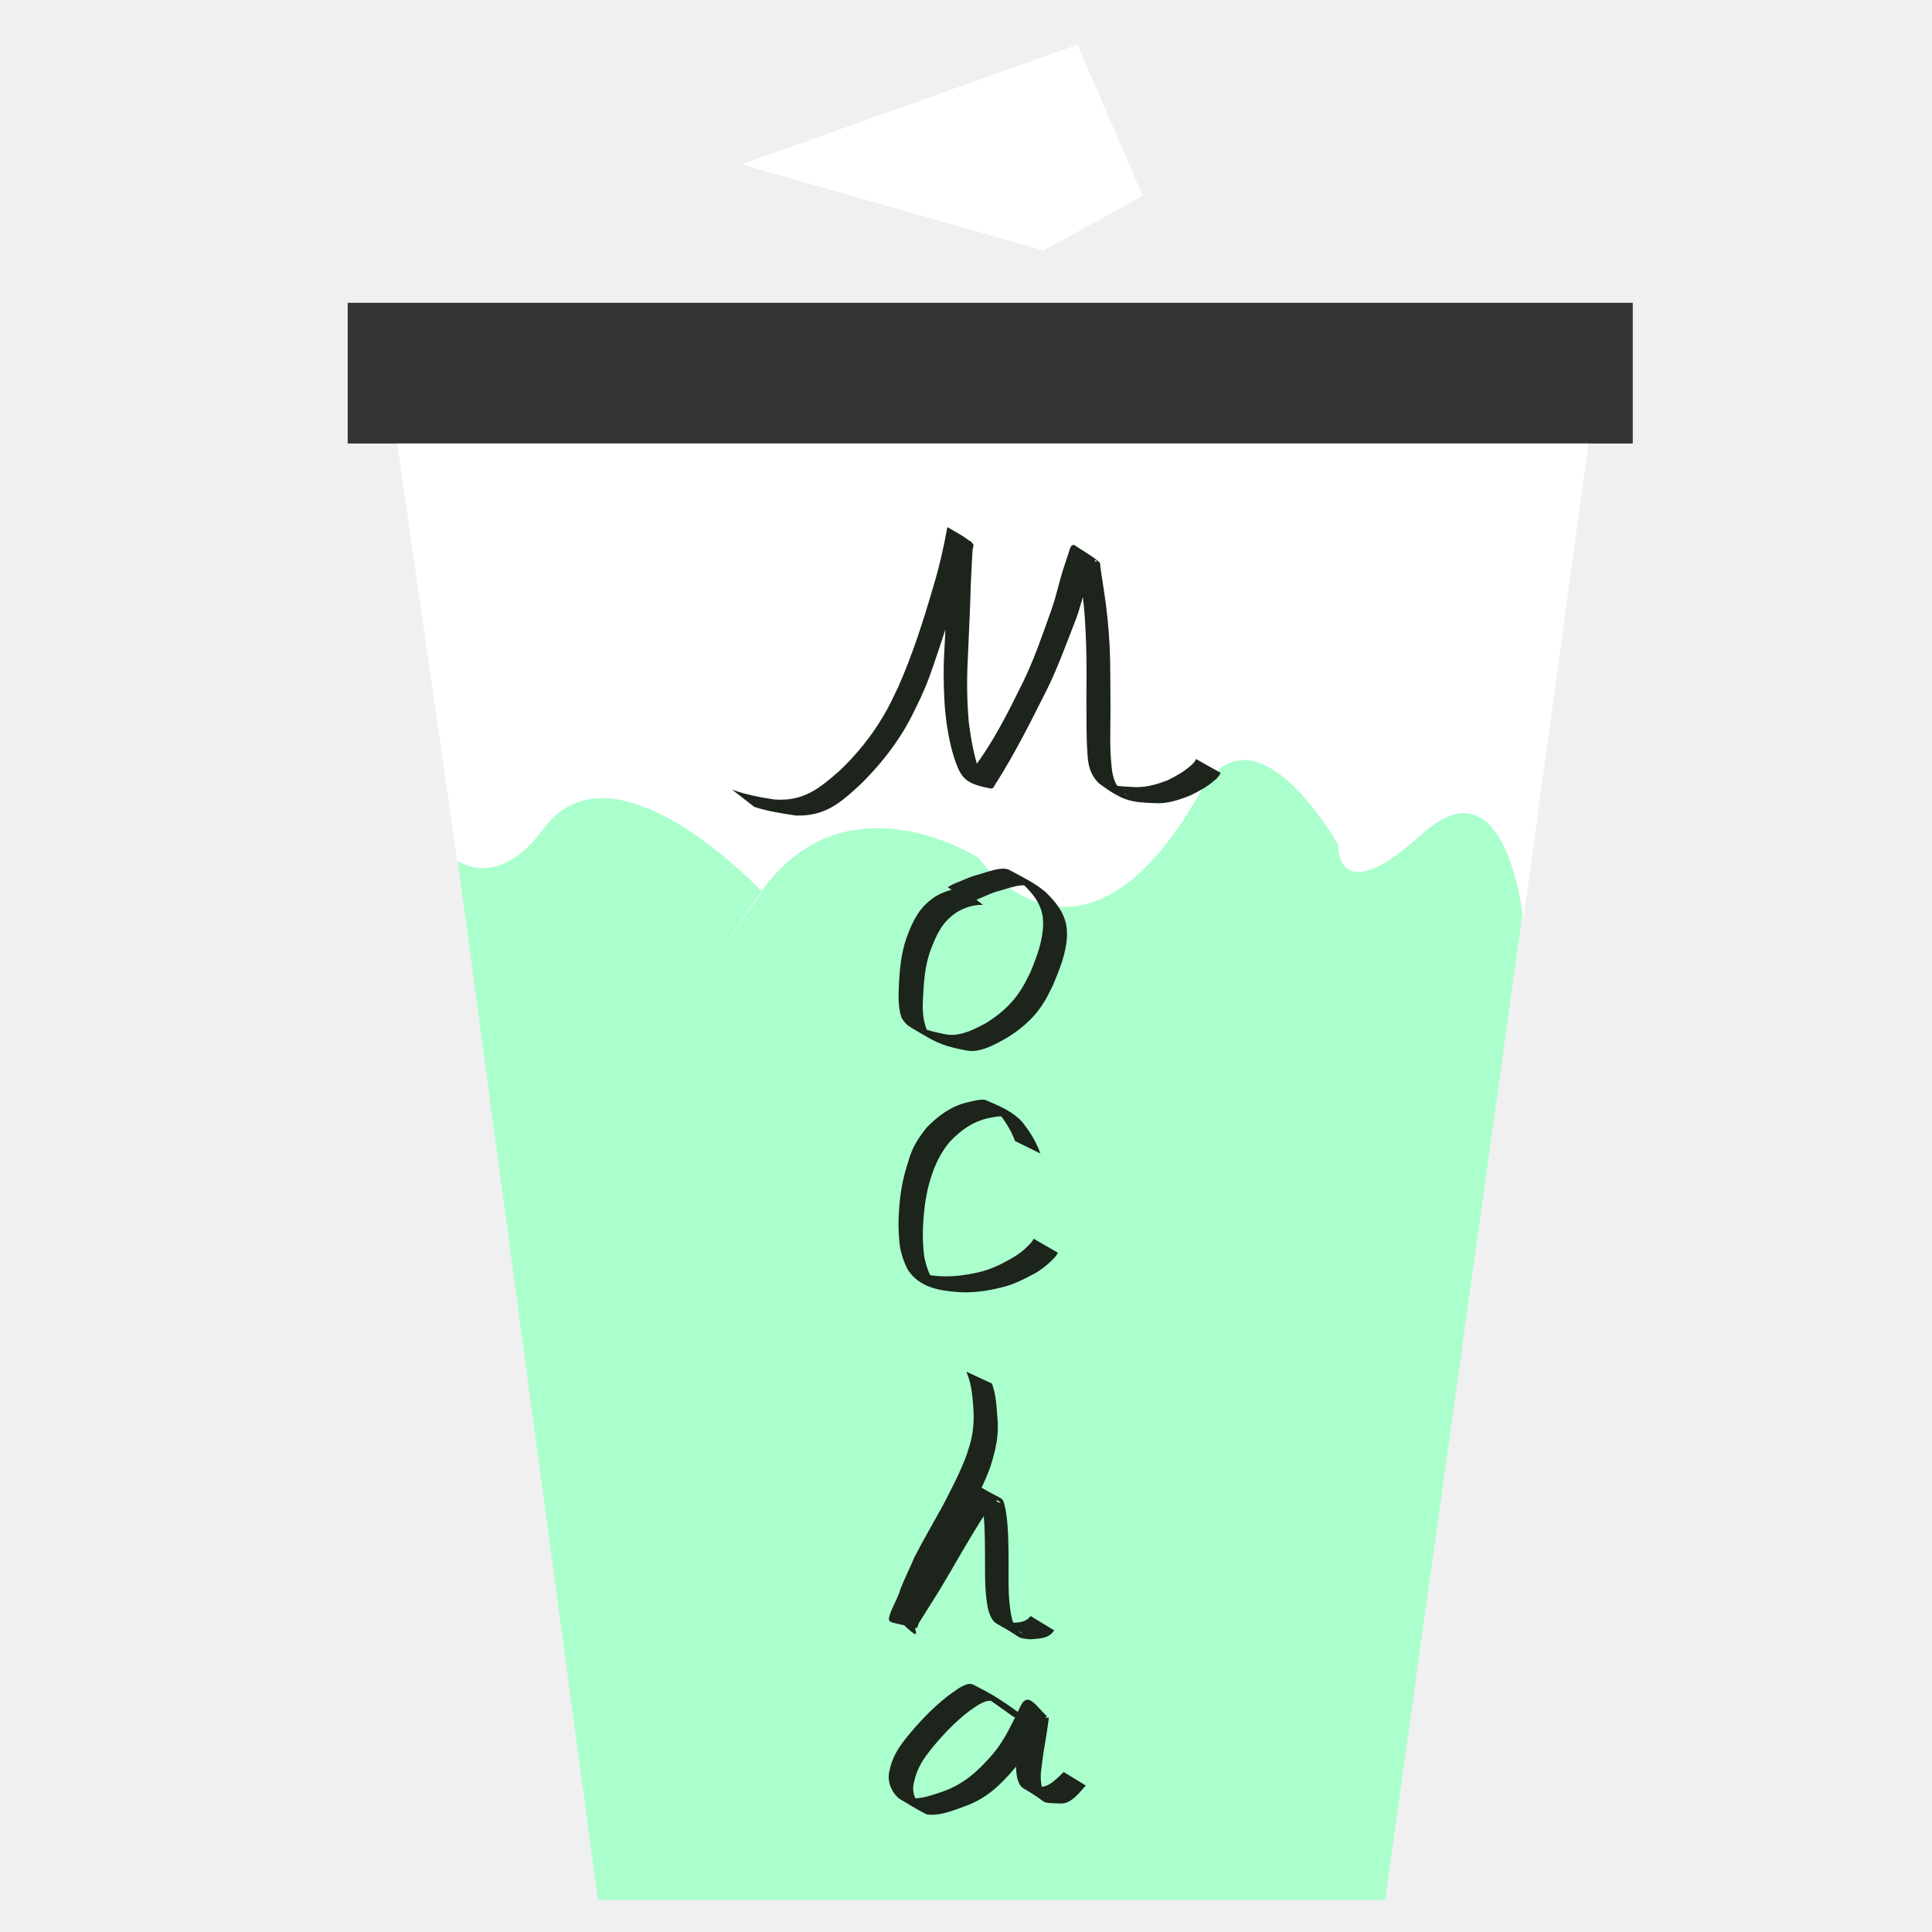
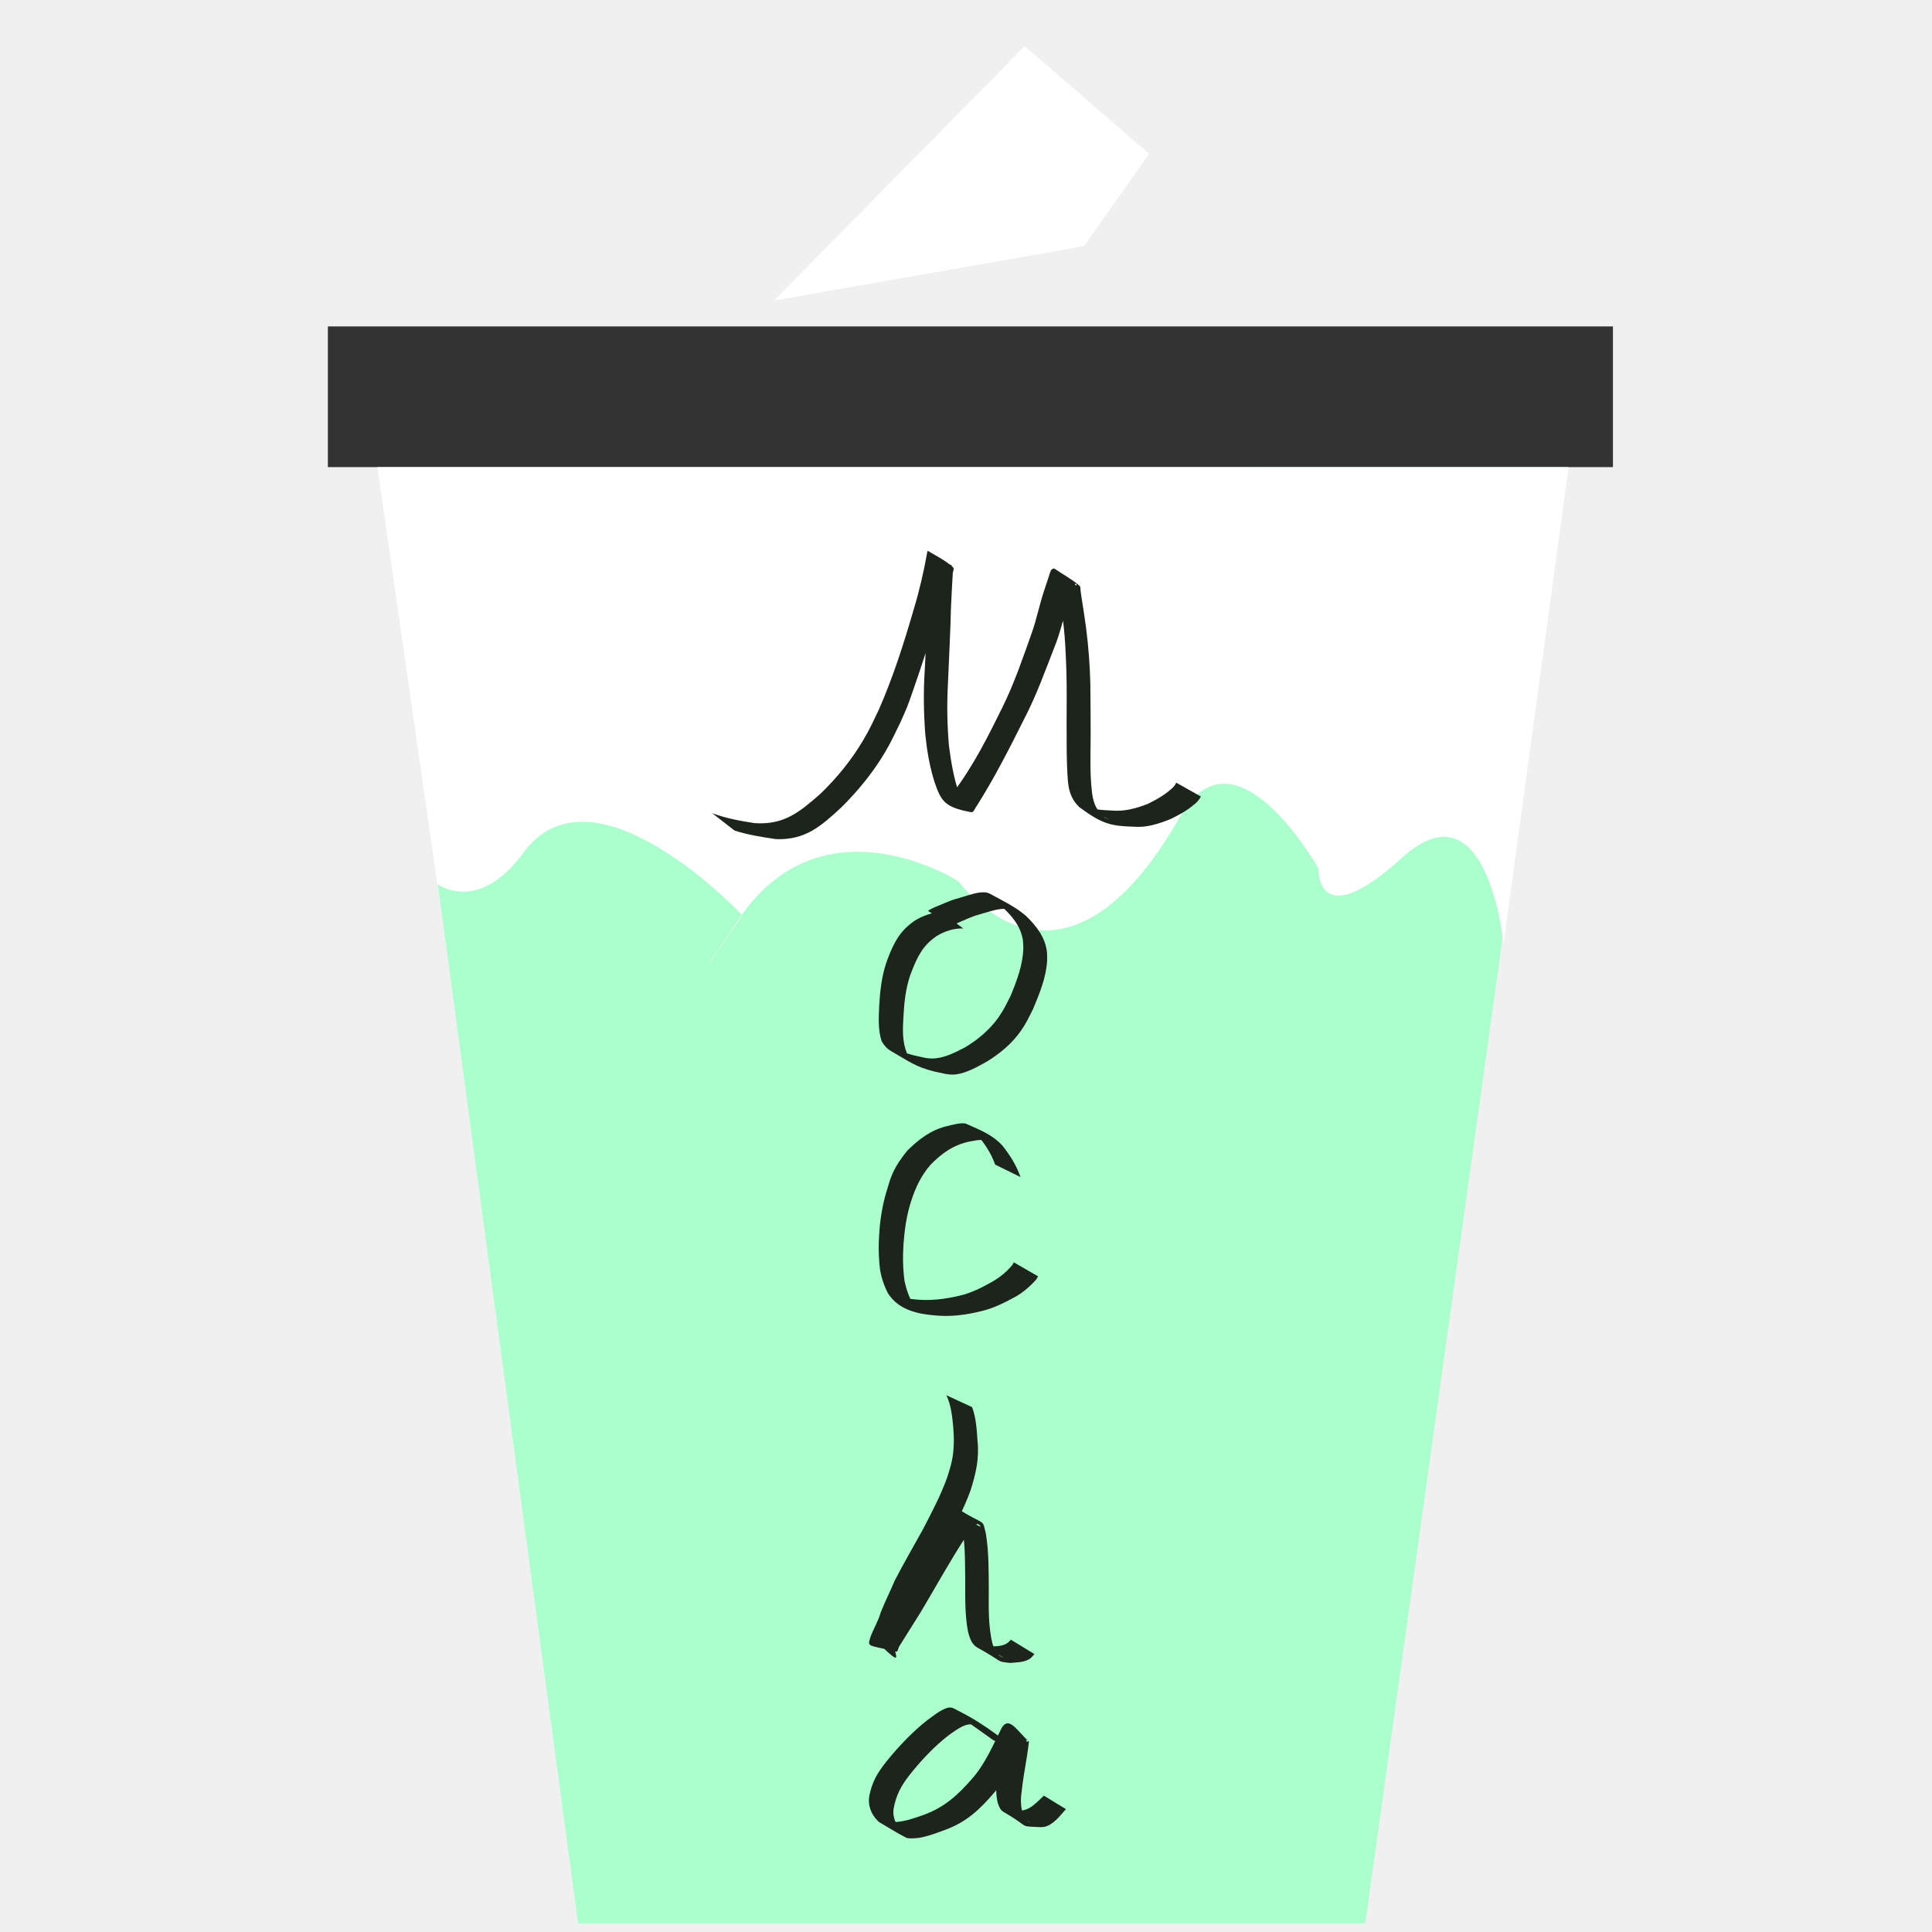
- <svg xmlns="http://www.w3.org/2000/svg" width="1024" height="1024" version="1.1" viewBox="0 0 256 256">
-   <path d="m-8.847 173.01-149.9-147.42" fill="#f2f2f2" stroke-width=".252" />
-   <path d="m53.323 59.772 25.904 191.96h104.31l26.94-193.34z" fill="#afc" stroke-width=".252" />
-   <rect x="46.07" y="40.122" width="170.28" height="18.644" fill="#333" stroke-width=".257" />
-   <g fill="#1c241c" stroke-width=".252">
-     <path d="m137.85 152.84c-0.533-1.542-1.414-2.946-2.434-4.21-1.32-1.41-2.867-2.014-4.766-2.849-0.545-0.24-2.017 0.186-2.559 0.308-2.142 0.53-3.722 1.737-5.253 3.258-0.742 0.909-1.439 1.905-1.924 2.98-0.336 0.746-0.45 1.213-0.69 2.001-0.596 1.854-0.937 3.762-1.074 5.7-0.137 1.668-0.121 3.337 0.077 4.998 0.172 1.142 0.546 2.225 1.077 3.246 1.474 2.235 3.966 2.716 6.345 2.91 2.055 0.19 4.091-0.097 6.079-0.597 1.639-0.383 3.114-1.166 4.581-1.958 0.971-0.592 1.877-1.361 2.626-2.221 0.081-0.137 0.162-0.275 0.243-0.412l-3.209-1.854c-0.069 0.119-0.138 0.238-0.206 0.357-0.709 0.843-1.577 1.57-2.523 2.131-1.411 0.807-2.856 1.556-4.453 1.927-1.978 0.465-3.999 0.717-6.031 0.482-0.613-0.071-1.108-0.106-1.704-0.256-0.201-0.051-0.764-0.313-0.591-0.198 5.104 3.418 3.082 2.04 2.231 1.198-0.609-0.961-0.965-2.04-1.207-3.147-0.229-1.643-0.249-3.294-0.139-4.949 0.144-1.912 0.413-3.812 1.007-5.644 0.552-1.753 1.339-3.416 2.558-4.814 1.508-1.54 2.976-2.611 5.129-3.086 0.67-0.121 1.119-0.24 1.797-0.222 0.241 7e-3 0.901 0.248 0.716 0.094-0.767-0.642-1.687-1.075-2.53-1.612-0.178-0.113 0.367 0.211 0.534 0.34 0.186 0.144 0.348 0.317 0.521 0.475 1.038 1.174 1.877 2.496 2.416 3.975l3.357 1.65z" />
-     <path d="m128.03 181.75c0.646 1.368 0.782 2.886 0.917 4.372 0.111 1.407 0.105 2.831-0.172 4.221-0.168 0.84-0.389 1.48-0.641 2.298-0.861 2.396-2.063 4.648-3.23 6.905-1.244 2.258-2.552 4.481-3.729 6.777-0.595 1.418-1.295 2.792-1.858 4.223-0.313 1.152-0.97 2.167-1.368 3.282-0.403 1.37-0.339 0.934 3.383 1.9 0.272 0.071 0.302-0.474 0.451-0.712 0.941-1.499 1.886-2.994 2.821-4.497 1.995-3.334 3.859-6.748 5.988-10.001 0.154-0.209 0.927-1.315 1.225-1.549 0.118-0.092 0.283-0.176 0.428-0.138 0.14 0.037 0.421 0.381 0.288 0.326-0.966-0.399-1.801-1.133-2.818-1.372-0.267-0.063 0.184 0.517 0.277 0.776 0.521 2.362 0.496 4.804 0.527 7.211 0.022 2.463-0.089 4.936 0.385 7.364 0.216 0.769 0.474 1.632 1.227 2.047 3.704 2.043 2.356 1.81 4.376 2.037 0.888-0.102 1.942-0.048 2.686-0.64 0.191-0.152 0.333-0.358 0.499-0.538l-3.119-1.905c-0.149 0.144-0.278 0.313-0.448 0.432-0.717 0.506-1.719 0.443-2.545 0.455-0.215-0.044-0.82-0.262-0.644-0.131 0.827 0.618 1.77 1.065 2.639 1.623 0.14 0.09-0.313-0.124-0.451-0.218-0.55-0.375-0.769-1.004-0.982-1.601-0.593-2.403-0.503-4.878-0.498-7.338-0.018-2.417 0.011-4.858-0.382-7.249-0.497-2.135-0.037-0.996-3.631-3.267-0.135-0.085-0.323-0.085-0.476-0.041-0.792 0.232-1.079 1.457-1.576 1.962-1.985 3.338-3.809 6.77-5.861 10.07-1 1.508-1.177 1.815-2.209 3.223-0.274 0.374-0.551 0.746-0.844 1.107-0.162 0.2-0.7 0.391-0.518 0.572 3.56 3.55 3.414 3.132 3.064 1.876 0.285-1.142 1.007-2.14 1.302-3.287 0.548-1.429 1.217-2.806 1.78-4.229 1.111-2.327 2.334-4.594 3.64-6.817 1.211-2.257 2.432-4.522 3.301-6.939 0.708-2.245 1.177-4.242 0.912-6.62-0.097-1.482-0.191-2.987-0.709-4.395l-3.409-1.576z" />
-     <path d="m137.76 228.81c-1.472-0.952-2.898-1.971-4.327-2.986-1.583-1.047-1.905-1.281-4.398-2.564-0.197-0.101-0.431-0.159-0.651-0.13-0.951 0.125-2.147 1.153-2.902 1.681-2.023 1.6-3.811 3.501-5.43 5.504-1.19 1.503-1.881 2.686-2.246 4.562-0.201 1.356 0.303 2.507 1.285 3.418 1.21 0.697 2.381 1.467 3.631 2.09 0.299 0.149 1.333 0.055 1.591 0.018 1.238-0.179 2.395-0.646 3.562-1.071 2.855-1.045 4.639-2.752 6.566-5.021 1.766-1.976 2.651-4.515 4.087-6.697 0.08-0.067 0.137-0.223 0.239-0.202 0.083 0.018 0.082 0.289 5e-3 0.253-1.08-0.495-2.023-1.279-3.138-1.69-0.166-0.061-2.5e-4 0.353-9e-3 0.53-0.031 0.647-0.058 0.741-0.145 1.399-0.199 1.615-0.529 3.21-0.736 4.824-0.165 1.023-0.153 2.04 0.093 3.045 0.144 0.423 0.327 0.931 0.742 1.172 3.504 2.038 2.177 1.88 4.014 1.994 0.276 0.012 1.118 0.065 1.389 6e-3 1.243-0.271 2.096-1.488 2.889-2.354l-2.922-1.787c-1.508 1.422-2.178 2.278-4.306 1.92-1.609-0.424-0.567-0.198 2.415 1.583 0.088 0.052-0.189-0.081-0.274-0.136-0.296-0.192-0.471-0.474-0.59-0.799-0.294-0.968-0.362-1.939-0.213-2.946 0.173-1.617 0.447-3.218 0.719-4.821 0.02-0.121 0.283-1.935 0.269-1.948-1.641-1.524-2.619-3.402-3.597-1.863-1.174 2.317-2.173 4.745-3.906 6.728-1.905 2.198-3.711 3.842-6.497 4.849-1.177 0.404-2.334 0.834-3.588 0.917-0.281 0.019-0.566 0.02-0.846-0.018-0.236-0.032-0.883-0.326-0.689-0.188 0.843 0.598 1.775 1.059 2.662 1.589-1.032-0.723-1.629-1.792-1.484-3.077 0.308-1.772 0.958-3.031 2.068-4.459 1.579-1.991 3.329-3.885 5.358-5.424 0.808-0.532 1.794-1.385 2.84-1.352 0.205 7e-3 0.755 0.301 0.585 0.187-0.797-0.538-1.65-0.988-2.482-1.469-0.233-0.135 0.457 0.286 0.686 0.43 1.401 0.972 2.792 1.964 4.177 2.956l3.5 1.35z" />
+ <svg xmlns="http://www.w3.org/2000/svg" width="1024" height="1024" version="1.1" viewBox="0 0 256 256" id="svg30">
+   <defs id="defs34" />
+   <path d="M -11.473,176.14 -161.373,28.72" fill="#f2f2f2" stroke-width="0.252" id="path4" />
+   <path d="m 50.697,62.902 25.904,191.96 H 180.911 l 26.94,-193.34 z" fill="#aaffcc" stroke-width="0.252" id="path6" />
+   <rect x="43.444" y="43.252" width="170.28" height="18.644" fill="#333333" stroke-width="0.257" id="rect8" />
+   <g fill="#1c241c" stroke-width="0.252" id="g16" transform="translate(-2.625917,3.129584)">
+     <path d="m 137.85,152.84 c -0.533,-1.542 -1.414,-2.946 -2.434,-4.21 -1.32,-1.41 -2.867,-2.014 -4.766,-2.849 -0.545,-0.24 -2.017,0.186 -2.559,0.308 -2.142,0.53 -3.722,1.737 -5.253,3.258 -0.742,0.909 -1.439,1.905 -1.924,2.98 -0.336,0.746 -0.45,1.213 -0.69,2.001 -0.596,1.854 -0.937,3.762 -1.074,5.7 -0.137,1.668 -0.121,3.337 0.077,4.998 0.172,1.142 0.546,2.225 1.077,3.246 1.474,2.235 3.966,2.716 6.345,2.91 2.055,0.19 4.091,-0.097 6.079,-0.597 1.639,-0.383 3.114,-1.166 4.581,-1.958 0.971,-0.592 1.877,-1.361 2.626,-2.221 0.081,-0.137 0.162,-0.275 0.243,-0.412 l -3.209,-1.854 c -0.069,0.119 -0.138,0.238 -0.206,0.357 -0.709,0.843 -1.577,1.57 -2.523,2.131 -1.411,0.807 -2.856,1.556 -4.453,1.927 -1.978,0.465 -3.999,0.717 -6.031,0.482 -0.613,-0.071 -1.108,-0.106 -1.704,-0.256 -0.201,-0.051 -0.764,-0.313 -0.591,-0.198 5.104,3.418 3.082,2.04 2.231,1.198 -0.609,-0.961 -0.965,-2.04 -1.207,-3.147 -0.229,-1.643 -0.249,-3.294 -0.139,-4.949 0.144,-1.912 0.413,-3.812 1.007,-5.644 0.552,-1.753 1.339,-3.416 2.558,-4.814 1.508,-1.54 2.976,-2.611 5.129,-3.086 0.67,-0.121 1.119,-0.24 1.797,-0.222 0.241,0.007 0.901,0.248 0.716,0.094 -0.767,-0.642 -1.687,-1.075 -2.53,-1.612 -0.178,-0.113 0.367,0.211 0.534,0.34 0.186,0.144 0.348,0.317 0.521,0.475 1.038,1.174 1.877,2.496 2.416,3.975 l 3.357,1.65 z" id="path10" />
+     <path d="m 128.03,181.75 c 0.646,1.368 0.782,2.886 0.917,4.372 0.111,1.407 0.105,2.831 -0.172,4.221 -0.168,0.84 -0.389,1.48 -0.641,2.298 -0.861,2.396 -2.063,4.648 -3.23,6.905 -1.244,2.258 -2.552,4.481 -3.729,6.777 -0.595,1.418 -1.295,2.792 -1.858,4.223 -0.313,1.152 -0.97,2.167 -1.368,3.282 -0.403,1.37 -0.339,0.934 3.383,1.9 0.272,0.071 0.302,-0.474 0.451,-0.712 0.941,-1.499 1.886,-2.994 2.821,-4.497 1.995,-3.334 3.859,-6.748 5.988,-10.001 0.154,-0.209 0.927,-1.315 1.225,-1.549 0.118,-0.092 0.283,-0.176 0.428,-0.138 0.14,0.037 0.421,0.381 0.288,0.326 -0.966,-0.399 -1.801,-1.133 -2.818,-1.372 -0.267,-0.063 0.184,0.517 0.277,0.776 0.521,2.362 0.496,4.804 0.527,7.211 0.022,2.463 -0.089,4.936 0.385,7.364 0.216,0.769 0.474,1.632 1.227,2.047 3.704,2.043 2.356,1.81 4.376,2.037 0.888,-0.102 1.942,-0.048 2.686,-0.64 0.191,-0.152 0.333,-0.358 0.499,-0.538 l -3.119,-1.905 c -0.149,0.144 -0.278,0.313 -0.448,0.432 -0.717,0.506 -1.719,0.443 -2.545,0.455 -0.215,-0.044 -0.82,-0.262 -0.644,-0.131 0.827,0.618 1.77,1.065 2.639,1.623 0.14,0.09 -0.313,-0.124 -0.451,-0.218 -0.55,-0.375 -0.769,-1.004 -0.982,-1.601 -0.593,-2.403 -0.503,-4.878 -0.498,-7.338 -0.018,-2.417 0.011,-4.858 -0.382,-7.249 -0.497,-2.135 -0.037,-0.996 -3.631,-3.267 -0.135,-0.085 -0.323,-0.085 -0.476,-0.041 -0.792,0.232 -1.079,1.457 -1.576,1.962 -1.985,3.338 -3.809,6.77 -5.861,10.07 -1,1.508 -1.177,1.815 -2.209,3.223 -0.274,0.374 -0.551,0.746 -0.844,1.107 -0.162,0.2 -0.7,0.391 -0.518,0.572 3.56,3.55 3.414,3.132 3.064,1.876 0.285,-1.142 1.007,-2.14 1.302,-3.287 0.548,-1.429 1.217,-2.806 1.78,-4.229 1.111,-2.327 2.334,-4.594 3.64,-6.817 1.211,-2.257 2.432,-4.522 3.301,-6.939 0.708,-2.245 1.177,-4.242 0.912,-6.62 -0.097,-1.482 -0.191,-2.987 -0.709,-4.395 l -3.409,-1.576 z" id="path12" />
+     <path d="m 137.76,228.81 c -1.472,-0.952 -2.898,-1.971 -4.327,-2.986 -1.583,-1.047 -1.905,-1.281 -4.398,-2.564 -0.197,-0.101 -0.431,-0.159 -0.651,-0.13 -0.951,0.125 -2.147,1.153 -2.902,1.681 -2.023,1.6 -3.811,3.501 -5.43,5.504 -1.19,1.503 -1.881,2.686 -2.246,4.562 -0.201,1.356 0.303,2.507 1.285,3.418 1.21,0.697 2.381,1.467 3.631,2.09 0.299,0.149 1.333,0.055 1.591,0.018 1.238,-0.179 2.395,-0.646 3.562,-1.071 2.855,-1.045 4.639,-2.752 6.566,-5.021 1.766,-1.976 2.651,-4.515 4.087,-6.697 0.08,-0.067 0.137,-0.223 0.239,-0.202 0.083,0.018 0.082,0.289 0.005,0.253 -1.08,-0.495 -2.023,-1.279 -3.138,-1.69 -0.166,-0.061 -2.5e-4,0.353 -0.009,0.53 -0.031,0.647 -0.058,0.741 -0.145,1.399 -0.199,1.615 -0.529,3.21 -0.736,4.824 -0.165,1.023 -0.153,2.04 0.093,3.045 0.144,0.423 0.327,0.931 0.742,1.172 3.504,2.038 2.177,1.88 4.014,1.994 0.276,0.012 1.118,0.065 1.389,0.006 1.243,-0.271 2.096,-1.488 2.889,-2.354 l -2.922,-1.787 c -1.508,1.422 -2.178,2.278 -4.306,1.92 -1.609,-0.424 -0.567,-0.198 2.415,1.583 0.088,0.052 -0.189,-0.081 -0.274,-0.136 -0.296,-0.192 -0.471,-0.474 -0.59,-0.799 -0.294,-0.968 -0.362,-1.939 -0.213,-2.946 0.173,-1.617 0.447,-3.218 0.719,-4.821 0.02,-0.121 0.283,-1.935 0.269,-1.948 -1.641,-1.524 -2.619,-3.402 -3.597,-1.863 -1.174,2.317 -2.173,4.745 -3.906,6.728 -1.905,2.198 -3.711,3.842 -6.497,4.849 -1.177,0.404 -2.334,0.834 -3.588,0.917 -0.281,0.019 -0.566,0.02 -0.846,-0.018 -0.236,-0.032 -0.883,-0.326 -0.689,-0.188 0.843,0.598 1.775,1.059 2.662,1.589 -1.032,-0.723 -1.629,-1.792 -1.484,-3.077 0.308,-1.772 0.958,-3.031 2.068,-4.459 1.579,-1.991 3.329,-3.885 5.358,-5.424 0.808,-0.532 1.794,-1.385 2.84,-1.352 0.205,0.007 0.755,0.301 0.585,0.187 -0.797,-0.538 -1.65,-0.988 -2.482,-1.469 -0.233,-0.135 0.457,0.286 0.686,0.43 1.401,0.972 2.792,1.964 4.177,2.956 l 3.5,1.35 z" id="path14" />
  </g>
-   <g stroke-width=".252">
-     <path d="m52.633 58.765 7.944 55.24s5.378 4.094 11.398-4.143c9.311-12.741 29.013 8.286 29.013 8.286s-10.563 15.294-0.345 0.345c11.144-16.304 29.013-4.833 29.013-4.833s13.502 19.295 29.358-8.631c7.253-12.774 18.306 6.905 18.306 6.905s-0.345 8.977 11.052-1.381c11.398-10.358 13.47 11.393 13.47 11.393l8.635-63.181z" fill="#fff" />
-     <path d="m127.26 117.63c-1.228 0.231-2.482 0.598-3.53 1.303-0.274 0.184-0.517 0.409-0.775 0.614-1.488 1.282-2.224 3.04-2.874 4.841-0.641 1.872-0.845 3.837-0.959 5.801-0.063 1.558-0.165 3.13 0.321 4.631 0.293 0.527 0.69 0.996 1.219 1.303 2.65 1.539 3.319 2.1 5.722 2.718 0.999 0.192 1.995 0.545 3.029 0.375 1.428-0.234 2.719-0.987 3.963-1.671 1.778-1.09 3.373-2.417 4.564-4.142 0.701-1.015 1.002-1.706 1.56-2.808 0.861-2.044 1.753-4.204 1.877-6.452 0.02-0.355-0.013-0.712-0.019-1.068-0.203-1.995-1.412-3.515-2.8-4.862-1.431-1.221-3.099-2.011-4.767-2.914-0.458-0.248-0.935-0.217-1.427-0.155-1.048 0.165-2.032 0.562-3.052 0.834-0.974 0.261-1.865 0.742-2.807 1.09-0.321 0.148-0.63 0.297-0.925 0.491l3.144 2.022c0.278-0.168 0.566-0.314 0.864-0.445 0.912-0.375 1.795-0.83 2.755-1.078 1.004-0.283 1.992-0.652 3.038-0.751 0.399 2e-3 0.43-0.026 0.835 0.105 0.154 0.05 0.584 0.273 0.447 0.187-5.085-3.185-2.502-1.515-1.452-0.757 1.4 1.259 2.667 2.695 2.958 4.625 0.018 0.343 0.062 0.685 0.054 1.028-0.052 2.22-0.878 4.376-1.716 6.396-0.543 1.054-0.865 1.769-1.544 2.739-1.171 1.673-2.733 2.984-4.476 4.028-1.265 0.65-2.525 1.317-3.97 1.455-1.008 0.097-1.99-0.244-2.96-0.444-0.344-0.104-0.692-0.193-1.031-0.312-0.292-0.102-1.109-0.53-0.858-0.351 0.763 0.547 1.603 0.978 2.408 1.461 0.124 0.074-1.44-0.923-1.295-1.09-0.592-1.444-0.549-3.001-0.46-4.536 0.101-1.93 0.269-3.869 0.902-5.71 0.643-1.728 1.327-3.44 2.775-4.666 0.248-0.188 0.48-0.398 0.744-0.563 1.02-0.639 2.314-1.057 3.518-1.001l-2.997-2.268z" fill="#1c241c" />
-     <path d="m99.952 106.92c1.784 0.576 3.642 0.867 5.491 1.139 3.909 0.136 5.96-1.706 8.694-4.234 2.179-2.171 4.151-4.568 5.724-7.217 0.858-1.445 1.341-2.518 2.073-4.024 0.295-0.676 0.612-1.343 0.885-2.029 0.397-1 1.259-3.546 1.596-4.543 0.764-2.261 1.488-4.53 2.18-6.815 0.515-1.666 1.027-3.334 1.487-5.017 0.216-0.792 0.399-1.59 0.657-2.37 0.023 0.003 0.045 0.005 0.068 0.008-1.081-0.478-2.082-1.218-3.244-1.434-0.279-0.052 0.064 0.563 0.076 0.846 0.019 0.439 0.019 0.88 0.018 1.32-3e-3 1.011-0.047 2.308-0.076 3.311-0.062 3.289-0.273 6.571-0.423 9.856-0.188 2.828-0.137 5.651 0.073 8.474 0.219 2.123 0.573 4.238 1.215 6.275 0.875 2.571 1.371 3.388 4.867 4.021 0.358 0.065 0.486-0.542 0.729-0.814 2.348-3.708 4.34-7.631 6.301-11.554 1.618-3.106 2.795-6.407 4.064-9.662 0.702-1.74 1.093-3.58 1.677-5.358 0.353-0.855 0.511-1.807 0.925-2.637 0.047-0.094 0.079-0.257 0.184-0.256 0.091 1e-3 0.055 0.172 0.083 0.259-0.998-0.507-1.921-1.201-2.994-1.522-0.237-0.071 0.18 0.461 0.244 0.699 0.089 0.328 0.149 0.664 0.216 0.998 0.251 1.262 0.457 2.532 0.652 3.804 0.353 2.471 0.458 4.966 0.537 7.459 0.066 2.244 0.028 4.488 0.025 6.732 0.021 2.395-0.035 4.792 0.136 7.182 0.077 1.619 0.375 2.844 1.539 3.998 3.057 2.248 4.143 2.505 7.275 2.601 1.685 0.139 3.278-0.403 4.82-1.015 1.086-0.528 2.17-1.105 3.087-1.898 0.405-0.292 0.715-0.648 0.932-1.093l-3.266-1.837c-0.153 0.413-0.475 0.696-0.809 0.973-0.878 0.76-1.911 1.334-2.952 1.839-1.519 0.599-3.088 1.029-4.738 0.888-0.77-0.038-1.546-0.066-2.305-0.214-0.232-0.045-0.877-0.312-0.688-0.17 1.198 0.897 3.752 2.179 2.047 1.312-1.281-1.011-1.622-2.201-1.76-3.798-0.244-2.377-0.139-4.759-0.13-7.144 2e-3 -2.251-0.023-4.502-0.043-6.752-0.057-2.516-0.252-5.026-0.575-7.523-0.167-1.264-0.369-2.517-0.565-3.776-0.052-0.333-0.089-0.669-0.147-1.001-0.043-0.245 0.035-0.568-0.154-0.73-1.031-0.885-2.246-1.53-3.369-2.296-0.107 0.052-0.237 0.071-0.322 0.155-0.157 0.155-0.306 0.725-0.354 0.874-0.232 0.716-0.483 1.425-0.708 2.143-0.582 1.782-0.941 3.631-1.573 5.399-1.171 3.29-2.291 6.61-3.837 9.75-1.917 3.896-3.88 7.822-6.506 11.298-1.569 1.301-0.997 0.437 2.025 2.48 0.123 0.083-0.258-0.156-0.355-0.267-0.493-0.561-0.684-1.349-0.963-2.017-0.688-2.016-1.046-4.127-1.322-6.235-0.254-2.817-0.291-5.632-0.136-8.458 0.126-3.292 0.321-6.581 0.391-9.875 0.065-1.523 0.157-3.042 0.239-4.563 0.015-0.276 0.237-0.644 0.032-0.83-0.98-0.89-2.186-1.501-3.331-2.166-0.058-0.034-0.054 0.122-0.082 0.183-0.456 2.553-1.037 5.079-1.79 7.563-1.312 4.519-2.742 9.024-4.644 13.335-0.766 1.595-1.141 2.465-2.046 3.993-1.557 2.629-3.493 5.019-5.698 7.13-2.769 2.437-4.837 4.13-8.694 3.867-1.905-0.295-3.811-0.639-5.623-1.319l2.959 2.298z" fill="#1c241c" />
-     <path d="m138.29 33.187-40.065-11.393 44.555-15.882 8.635 20.025z" fill="#fff" />
-   </g>
+   <path d="m 50.007,61.895 7.944,55.24 c 0,0 5.378,4.094 11.398,-4.143 9.311,-12.741 29.013,8.286 29.013,8.286 0,0 -10.563,15.294 -0.345,0.345 11.144,-16.304 29.013,-4.833 29.013,-4.833 0,0 13.502,19.295 29.358,-8.631 7.253,-12.774 18.306,6.905 18.306,6.905 0,0 -0.345,8.977 11.052,-1.381 11.398,-10.358 13.47,11.393 13.47,11.393 l 8.635,-63.181 z" fill="#ffffff" id="path18" style="stroke-width:0.252" />
+   <path d="m 124.634,120.76 c -1.228,0.231 -2.482,0.598 -3.53,1.303 -0.274,0.184 -0.517,0.409 -0.775,0.614 -1.488,1.282 -2.224,3.04 -2.874,4.841 -0.641,1.872 -0.845,3.837 -0.959,5.801 -0.063,1.558 -0.165,3.13 0.321,4.631 0.293,0.527 0.69,0.996 1.219,1.303 2.65,1.539 3.319,2.1 5.722,2.718 0.999,0.192 1.995,0.545 3.029,0.375 1.428,-0.234 2.719,-0.987 3.963,-1.671 1.778,-1.09 3.373,-2.417 4.564,-4.142 0.701,-1.015 1.002,-1.706 1.56,-2.808 0.861,-2.044 1.753,-4.204 1.877,-6.452 0.02,-0.355 -0.013,-0.712 -0.019,-1.068 -0.203,-1.995 -1.412,-3.515 -2.8,-4.862 -1.431,-1.221 -3.099,-2.011 -4.767,-2.914 -0.458,-0.248 -0.935,-0.217 -1.427,-0.155 -1.048,0.165 -2.032,0.562 -3.052,0.834 -0.974,0.261 -1.865,0.742 -2.807,1.09 -0.321,0.148 -0.63,0.297 -0.925,0.491 l 3.144,2.022 c 0.278,-0.168 0.566,-0.314 0.864,-0.445 0.912,-0.375 1.795,-0.83 2.755,-1.078 1.004,-0.283 1.992,-0.652 3.038,-0.751 0.399,0.002 0.43,-0.026 0.835,0.105 0.154,0.05 0.584,0.273 0.447,0.187 -5.085,-3.185 -2.502,-1.515 -1.452,-0.757 1.4,1.259 2.667,2.695 2.958,4.625 0.018,0.343 0.062,0.685 0.054,1.028 -0.052,2.22 -0.878,4.376 -1.716,6.396 -0.543,1.054 -0.865,1.769 -1.544,2.739 -1.171,1.673 -2.733,2.984 -4.476,4.028 -1.265,0.65 -2.525,1.317 -3.97,1.455 -1.008,0.097 -1.99,-0.244 -2.96,-0.444 -0.344,-0.104 -0.692,-0.193 -1.031,-0.312 -0.292,-0.102 -1.109,-0.53 -0.858,-0.351 0.763,0.547 1.603,0.978 2.408,1.461 0.124,0.074 -1.44,-0.923 -1.295,-1.09 -0.592,-1.444 -0.549,-3.001 -0.46,-4.536 0.101,-1.93 0.269,-3.869 0.902,-5.71 0.643,-1.728 1.327,-3.44 2.775,-4.666 0.248,-0.188 0.48,-0.398 0.744,-0.563 1.02,-0.639 2.314,-1.057 3.518,-1.001 l -2.997,-2.268 z" fill="#1c241c" id="path20" style="stroke-width:0.252" />
+   <path d="m 97.326,110.05 c 1.784,0.576 3.642,0.867 5.491,1.139 3.909,0.136 5.96,-1.706 8.694,-4.234 2.179,-2.171 4.151,-4.568 5.724,-7.217 0.858,-1.445 1.341,-2.518 2.073,-4.024 0.295,-0.676 0.612,-1.343 0.885,-2.029 0.397,-1 1.259,-3.546 1.596,-4.543 0.764,-2.261 1.488,-4.53 2.18,-6.815 0.515,-1.666 1.027,-3.334 1.487,-5.017 0.216,-0.792 0.399,-1.59 0.657,-2.37 0.023,0.003 0.045,0.005 0.068,0.008 -1.081,-0.478 -2.082,-1.218 -3.244,-1.434 -0.279,-0.052 0.064,0.563 0.076,0.846 0.019,0.439 0.019,0.88 0.018,1.32 -0.003,1.011 -0.047,2.308 -0.076,3.311 -0.062,3.289 -0.273,6.571 -0.423,9.856 -0.188,2.828 -0.137,5.651 0.073,8.474 0.219,2.123 0.573,4.238 1.215,6.275 0.875,2.571 1.371,3.388 4.867,4.021 0.358,0.065 0.486,-0.542 0.729,-0.814 2.348,-3.708 4.34,-7.631 6.301,-11.554 1.618,-3.106 2.795,-6.407 4.064,-9.662 0.702,-1.74 1.093,-3.58 1.677,-5.358 0.353,-0.855 0.511,-1.807 0.925,-2.637 0.047,-0.094 0.079,-0.257 0.184,-0.256 0.091,0.001 0.055,0.172 0.083,0.259 -0.998,-0.507 -1.921,-1.201 -2.994,-1.522 -0.237,-0.071 0.18,0.461 0.244,0.699 0.089,0.328 0.149,0.664 0.216,0.998 0.251,1.262 0.457,2.532 0.652,3.804 0.353,2.471 0.458,4.966 0.537,7.459 0.066,2.244 0.028,4.488 0.025,6.732 0.021,2.395 -0.035,4.792 0.136,7.182 0.077,1.619 0.375,2.844 1.539,3.998 3.057,2.248 4.143,2.505 7.275,2.601 1.685,0.139 3.278,-0.403 4.82,-1.015 1.086,-0.528 2.17,-1.105 3.087,-1.898 0.405,-0.292 0.715,-0.648 0.932,-1.093 l -3.266,-1.837 c -0.153,0.413 -0.475,0.696 -0.809,0.973 -0.878,0.76 -1.911,1.334 -2.952,1.839 -1.519,0.599 -3.088,1.029 -4.738,0.888 -0.77,-0.038 -1.546,-0.066 -2.305,-0.214 -0.232,-0.045 -0.877,-0.312 -0.688,-0.17 1.198,0.897 3.752,2.179 2.047,1.312 -1.281,-1.011 -1.622,-2.201 -1.76,-3.798 -0.244,-2.377 -0.139,-4.759 -0.13,-7.144 0.002,-2.251 -0.023,-4.502 -0.043,-6.752 -0.057,-2.516 -0.252,-5.026 -0.575,-7.523 -0.167,-1.264 -0.369,-2.517 -0.565,-3.776 -0.052,-0.333 -0.089,-0.669 -0.147,-1.001 -0.043,-0.245 0.035,-0.568 -0.154,-0.73 -1.031,-0.885 -2.246,-1.53 -3.369,-2.296 -0.107,0.052 -0.237,0.071 -0.322,0.155 -0.157,0.155 -0.306,0.725 -0.354,0.874 -0.232,0.716 -0.483,1.425 -0.708,2.143 -0.582,1.782 -0.941,3.631 -1.573,5.399 -1.171,3.29 -2.291,6.61 -3.837,9.75 -1.917,3.896 -3.88,7.822 -6.506,11.298 -1.569,1.301 -0.997,0.437 2.025,2.48 0.123,0.083 -0.258,-0.156 -0.355,-0.267 -0.493,-0.561 -0.684,-1.349 -0.963,-2.017 -0.688,-2.016 -1.046,-4.127 -1.322,-6.235 -0.254,-2.817 -0.291,-5.632 -0.136,-8.458 0.126,-3.292 0.321,-6.581 0.391,-9.875 0.065,-1.523 0.157,-3.042 0.239,-4.563 0.015,-0.276 0.237,-0.644 0.032,-0.83 -0.98,-0.89 -2.186,-1.501 -3.331,-2.166 -0.058,-0.034 -0.054,0.122 -0.082,0.183 -0.456,2.553 -1.037,5.079 -1.79,7.563 -1.312,4.519 -2.742,9.024 -4.644,13.335 -0.766,1.595 -1.141,2.465 -2.046,3.993 -1.557,2.629 -3.493,5.019 -5.698,7.13 -2.769,2.437 -4.837,4.13 -8.694,3.867 -1.905,-0.295 -3.811,-0.639 -5.623,-1.319 l 2.959,2.298 z" fill="#1c241c" id="path22" style="stroke-width:0.252" />
+   <path d="m 143.609,32.624 -41.028,7.192 33.192,-33.7 16.494,14.266 z" fill="#ffffff" id="path24" style="stroke-width:0.252" />
</svg>
